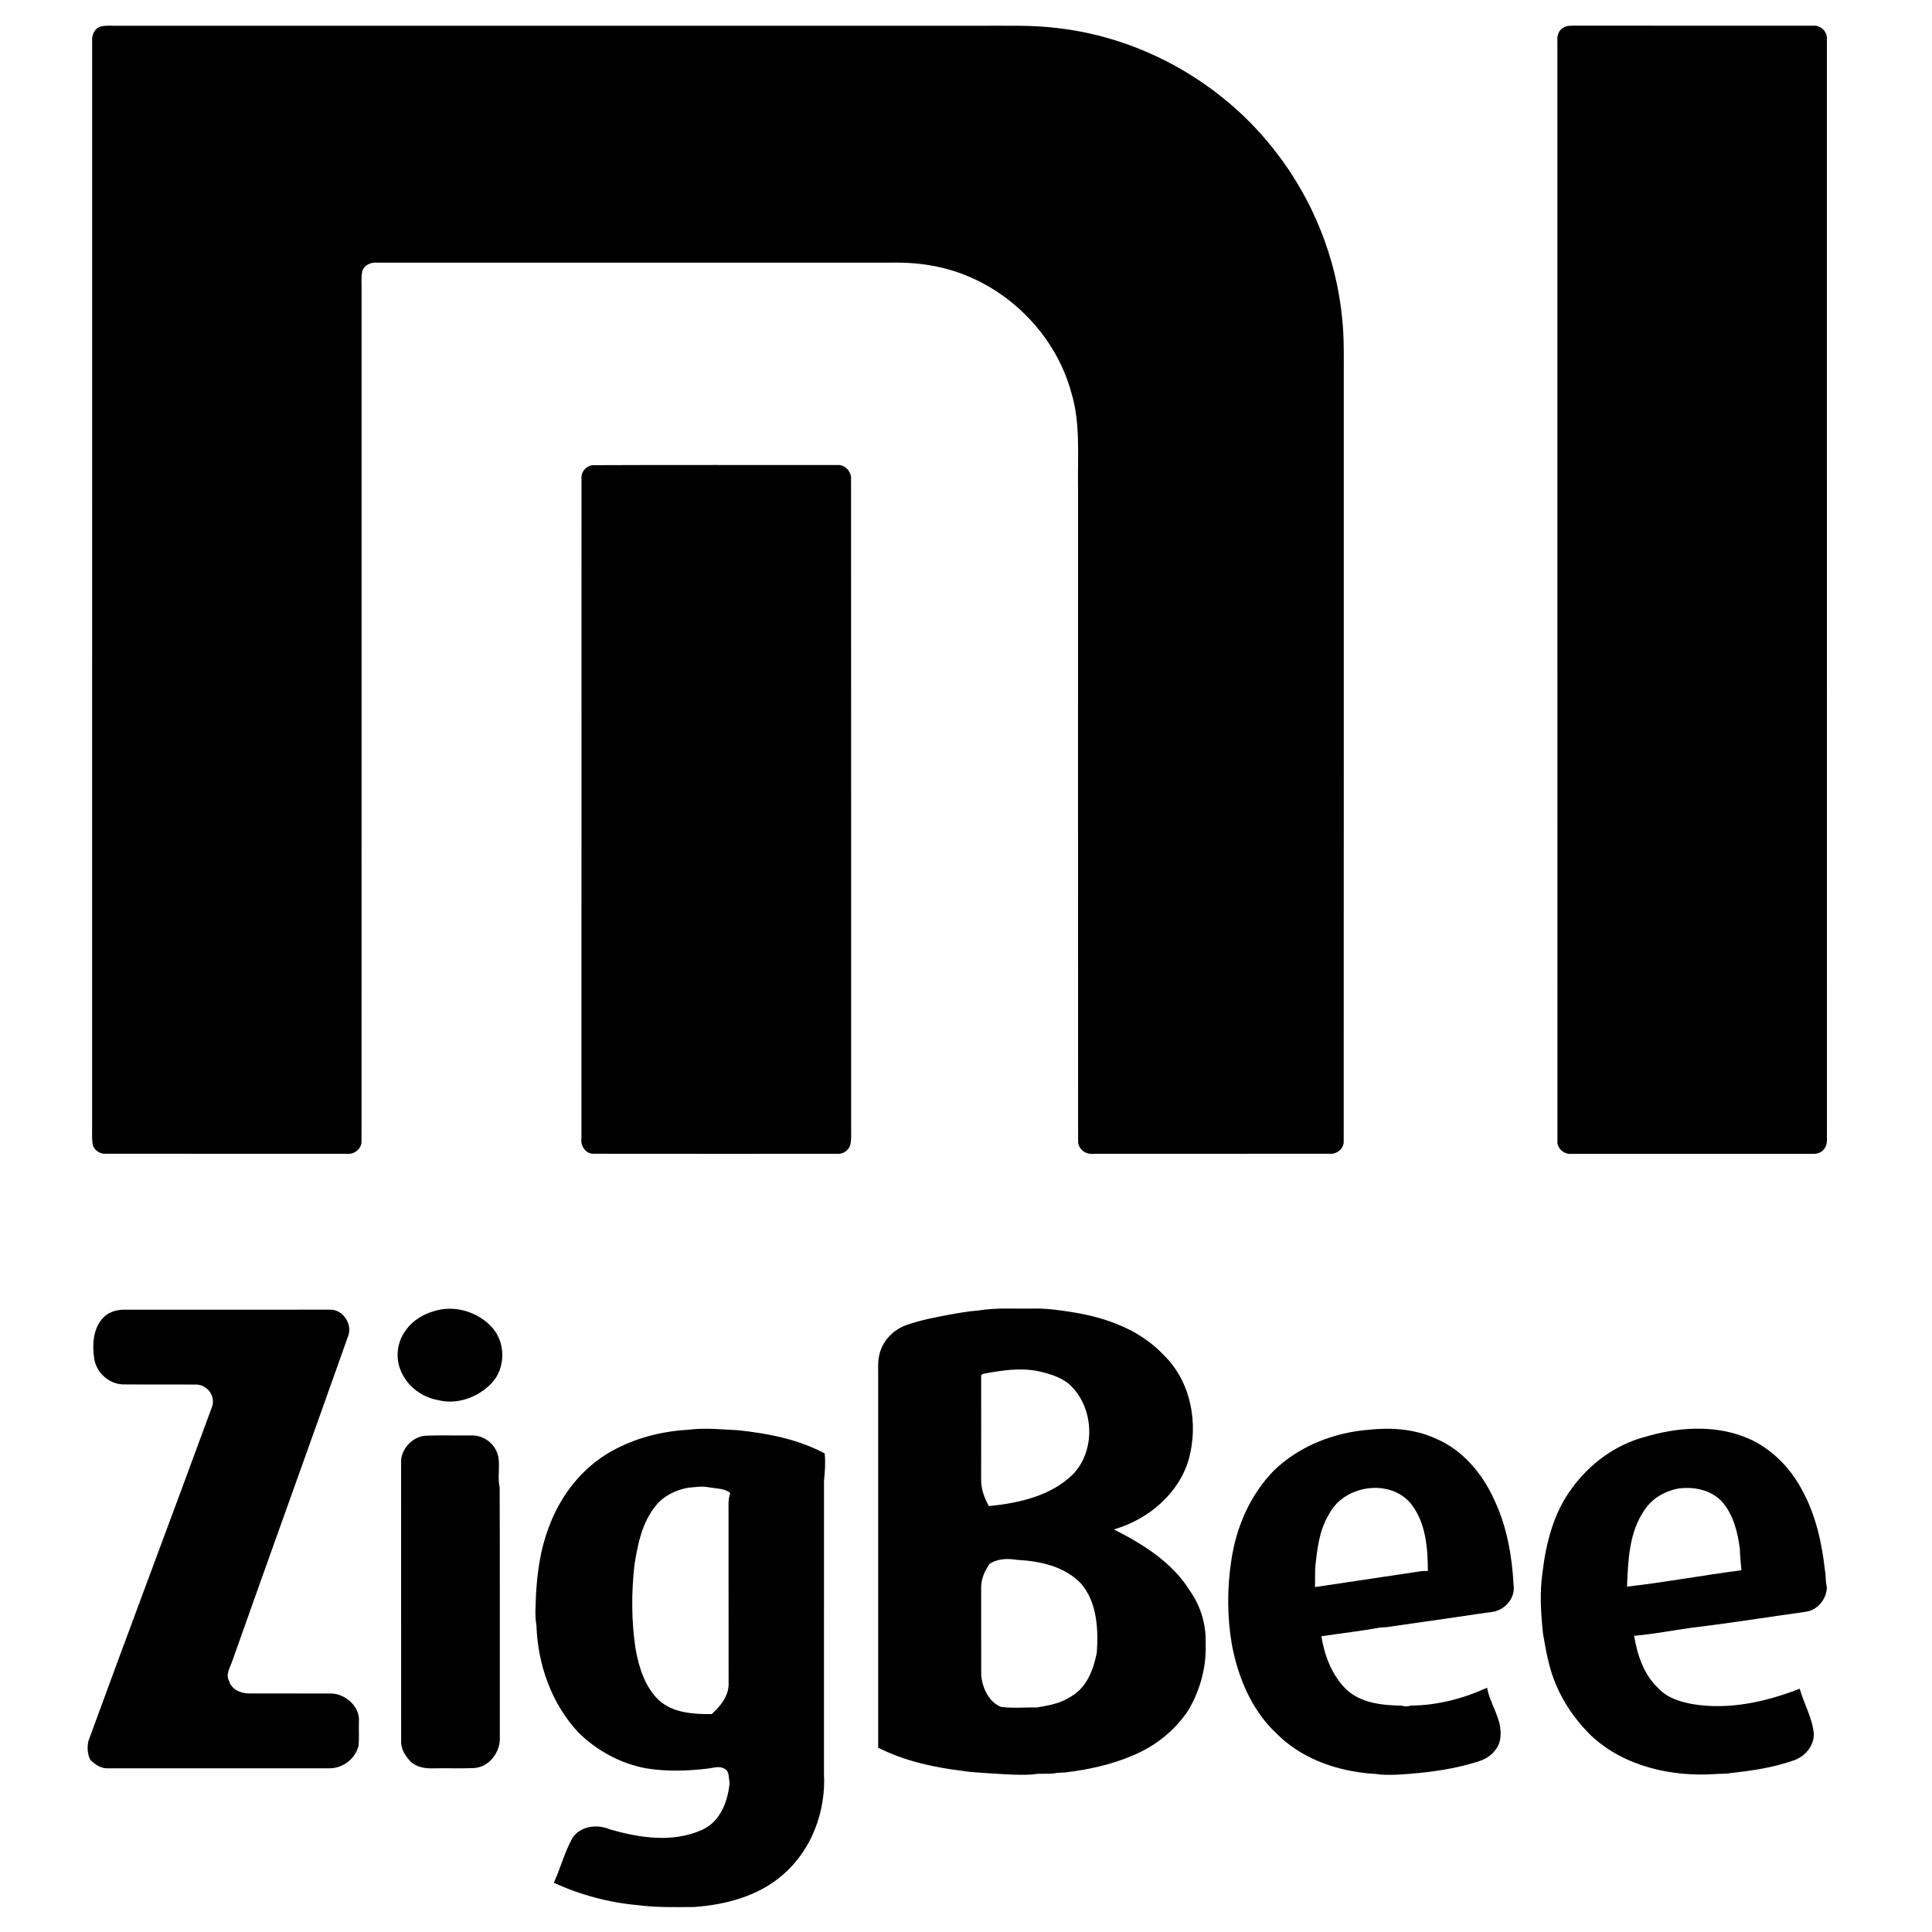
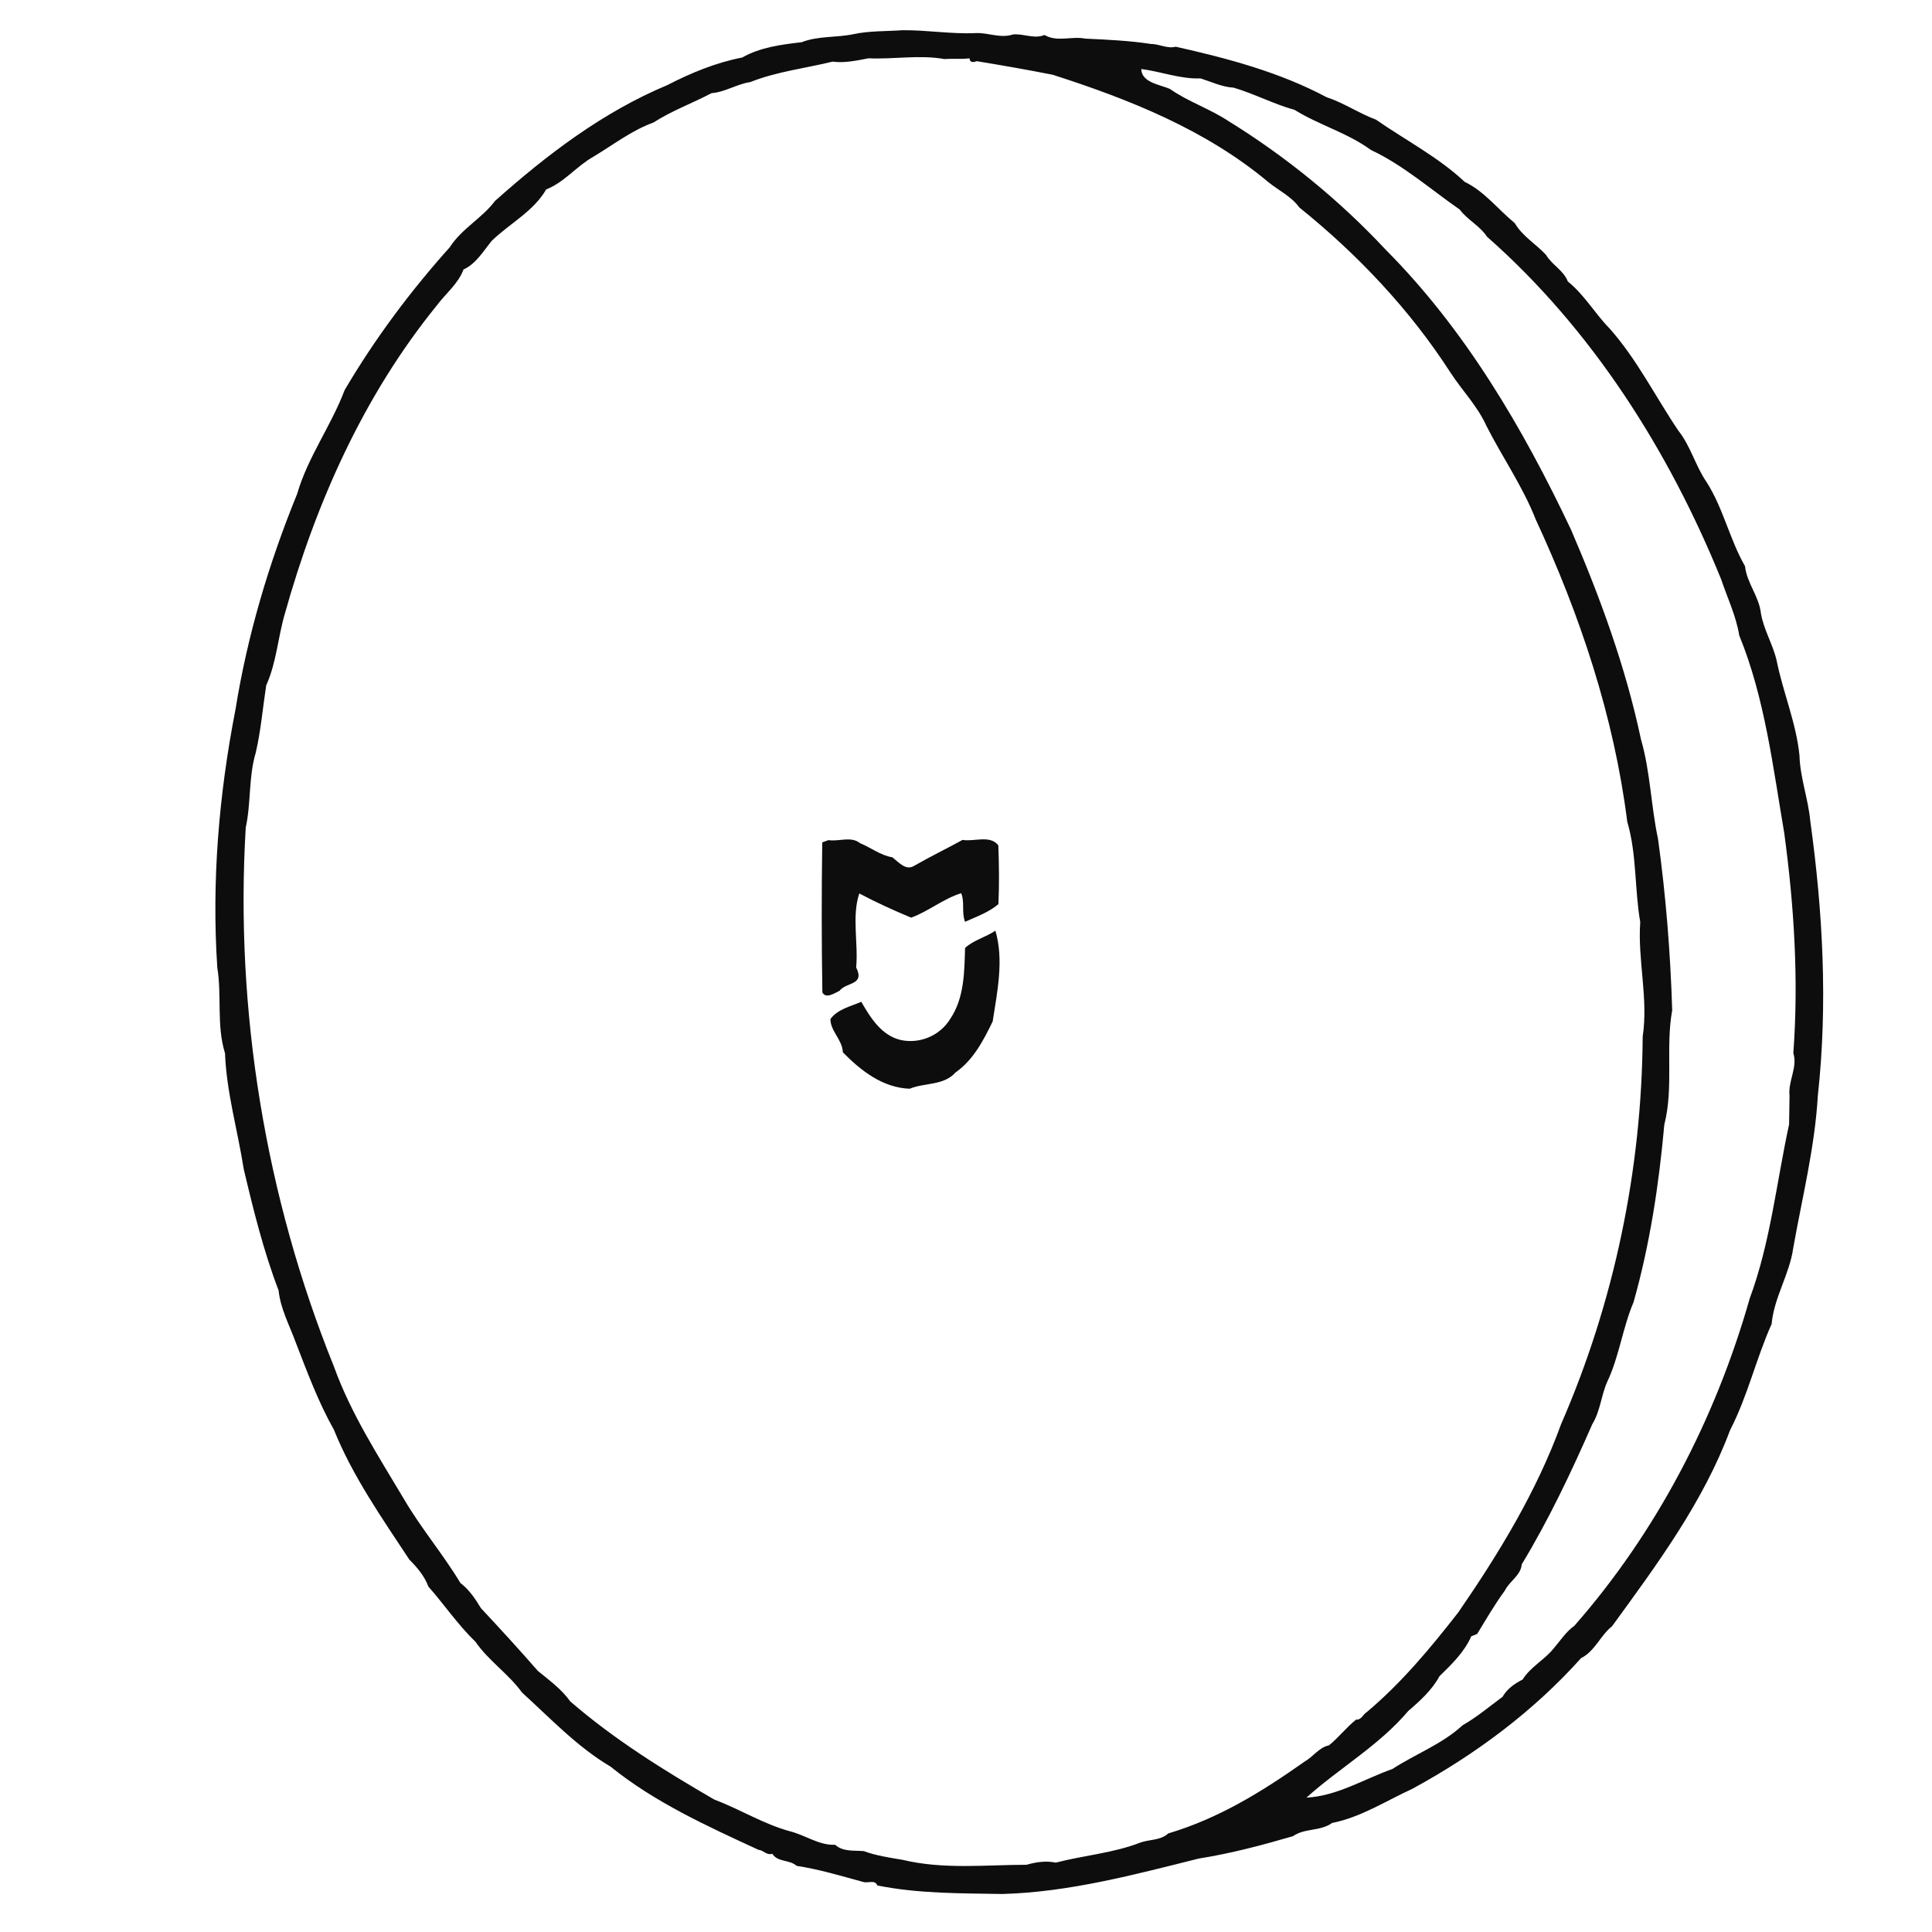
- <svg xmlns="http://www.w3.org/2000/svg" width="891pt" height="891pt" viewBox="0 0 891 891" version="1.1">
-   <g id="#ffffffff">
+ <svg xmlns="http://www.w3.org/2000/svg" width="677pt" height="677pt" viewBox="0 0 677 677" version="1.1">
+   <g id="#fefefeff">
</g>
-   <g id="#000000ff">
-     <path fill="#000000" opacity="1.00" d=" M 46.17 12.29 C 48.70 11.58 51.37 11.95 53.96 11.87 C 186.31 11.88 318.66 11.87 451.01 11.87 C 463.35 11.98 475.75 11.40 488.03 12.99 C 527.24 17.53 564.08 38.59 588.18 69.80 C 605.46 91.92 616.30 119.00 618.99 146.94 C 619.96 155.95 619.68 165.02 619.72 174.06 C 619.70 291.40 619.75 408.75 619.69 526.09 C 619.97 529.67 616.43 532.51 612.99 532.09 C 576.65 532.10 540.31 532.09 503.98 532.10 C 500.50 532.54 497.00 529.65 497.20 526.07 C 497.13 425.72 497.19 325.36 497.17 225.00 C 496.91 210.30 498.40 195.23 494.04 180.95 C 486.16 152.18 461.38 128.97 432.16 122.97 C 425.20 121.49 418.07 121.00 410.96 121.12 C 331.96 121.13 252.95 121.13 173.95 121.12 C 171.14 120.87 167.97 122.16 167.10 125.06 C 166.44 127.99 166.84 131.04 166.75 134.02 C 166.74 264.68 166.78 395.34 166.73 526.00 C 167.02 529.59 163.51 532.53 160.03 532.10 C 123.02 532.08 86.00 532.11 48.98 532.09 C 46.15 532.36 43.26 530.44 42.69 527.61 C 42.31 524.76 42.53 521.88 42.48 519.03 C 42.49 352.32 42.48 185.61 42.49 18.91 C 42.26 16.23 43.51 13.27 46.17 12.29 Z" />
-     <path fill="#000000" opacity="1.00" d=" M 721.41 12.51 C 722.80 11.76 724.44 11.88 725.99 11.83 C 762.65 11.88 799.31 11.83 835.98 11.86 C 839.49 11.45 842.80 14.48 842.53 18.04 C 842.55 186.01 842.51 353.98 842.55 521.96 C 842.39 524.51 843.08 527.43 841.44 529.66 C 840.30 531.42 838.14 532.21 836.11 532.12 C 799.07 532.13 762.02 532.11 724.98 532.13 C 721.52 532.58 717.89 529.72 718.26 526.09 C 718.22 357.05 718.27 188.00 718.24 18.96 C 717.97 16.41 718.91 13.61 721.41 12.51 Z" />
-     <path fill="#000000" opacity="1.00" d=" M 273.42 214.53 C 310.95 214.36 348.50 214.50 386.04 214.46 C 389.74 214.15 392.78 217.54 392.49 221.16 C 392.57 320.78 392.49 420.39 392.53 520.00 C 392.48 522.67 392.75 525.39 392.12 528.01 C 391.42 530.63 388.72 532.35 386.05 532.11 C 348.69 532.11 311.33 532.15 273.96 532.09 C 270.25 532.30 267.63 528.53 268.15 525.07 C 268.17 423.67 268.14 322.27 268.17 220.87 C 267.84 217.75 270.26 214.76 273.42 214.53 Z" />
-     <path fill="#000000" opacity="1.00" d=" M 46.93 608.43 C 49.29 605.41 53.20 604.06 56.93 604.00 C 88.65 603.99 120.38 604.02 152.10 603.99 C 157.98 603.76 162.52 610.41 160.65 615.88 C 142.95 665.90 124.88 715.80 107.20 765.82 C 106.25 768.82 103.91 772.02 105.63 775.21 C 106.79 779.19 111.00 780.97 114.84 780.98 C 127.56 781.04 140.29 780.97 153.01 781.01 C 159.53 781.33 166.11 787.17 165.52 794.02 C 165.43 797.60 165.65 801.19 165.41 804.77 C 164.18 810.89 158.19 815.54 151.98 815.51 C 117.98 815.49 83.98 815.49 49.98 815.51 C 46.71 815.75 43.91 813.79 41.67 811.64 C 40.28 808.96 40.15 805.82 40.77 802.93 C 59.57 751.39 78.99 700.06 97.87 648.55 C 99.40 643.61 95.53 638.61 90.44 638.52 C 79.15 638.45 67.87 638.56 56.58 638.46 C 50.00 638.18 44.29 632.82 43.42 626.34 C 42.54 620.27 42.89 613.38 46.93 608.43 Z" />
-     <path fill="#000000" opacity="1.00" d=" M 200.52 604.56 C 209.76 601.76 220.43 605.01 226.88 612.12 C 233.26 619.12 233.29 630.96 226.74 637.87 C 220.53 644.43 210.75 648.03 201.85 645.65 C 194.90 644.42 188.55 639.83 185.44 633.46 C 182.22 627.36 182.82 619.47 186.86 613.89 C 190.01 609.17 195.10 606.02 200.52 604.56 Z" />
-     <path fill="#000000" opacity="1.00" d=" M 451.41 604.36 C 459.54 603.00 467.81 603.65 476.01 603.49 C 482.24 603.31 488.44 604.17 494.57 605.16 C 510.14 607.61 525.99 613.33 536.92 625.17 C 549.32 637.36 552.77 656.56 548.24 672.98 C 543.61 689.00 529.39 700.83 513.69 705.34 C 527.08 712.10 540.55 720.47 548.66 733.48 C 553.68 740.54 556.35 749.30 556.01 757.97 C 556.47 768.79 553.44 779.66 547.90 788.94 C 541.62 798.37 532.32 805.64 521.83 809.84 C 512.15 813.92 501.79 816.13 491.40 817.41 C 490.12 817.46 488.86 817.51 487.60 817.60 C 483.87 818.47 480.00 817.60 476.25 818.35 C 468.63 818.82 460.98 818.07 453.41 817.62 C 450.06 817.43 446.71 817.17 443.40 816.63 C 430.20 815.02 416.93 812.03 405.00 806.01 C 405.00 748.68 405.00 691.35 405.00 634.03 C 405.03 631.30 404.80 628.54 405.33 625.86 C 406.37 619.06 411.62 613.29 418.06 611.08 C 424.31 608.87 430.87 607.58 437.38 606.37 C 442.03 605.55 446.69 604.69 451.41 604.36 M 454.82 633.33 C 453.87 633.48 452.15 633.64 452.49 635.08 C 452.49 650.75 452.52 666.41 452.48 682.08 C 452.37 686.51 453.91 690.78 456.07 694.59 C 469.85 693.19 484.63 689.97 494.84 679.90 C 505.73 668.55 504.52 648.37 492.77 638.08 C 488.40 634.65 482.90 633.22 477.56 632.11 C 469.97 630.87 462.31 631.94 454.82 633.33 M 456.34 721.29 C 454.14 724.43 452.52 728.07 452.49 731.96 C 452.52 745.58 452.46 759.21 452.52 772.83 C 453.13 778.56 456.01 784.89 461.63 787.19 C 467.17 787.89 472.83 787.37 478.41 787.43 C 479.45 787.20 480.50 787.00 481.56 786.84 C 486.00 786.09 490.40 784.77 494.18 782.25 C 501.24 778.13 504.36 769.79 505.83 762.16 C 506.58 751.30 505.97 739.13 498.65 730.41 C 491.08 722.39 479.59 719.89 468.97 719.38 C 464.69 718.66 460.04 718.74 456.34 721.29 Z" />
-     <path fill="#000000" opacity="1.00" d=" M 317.41 659.38 C 325.03 658.40 332.76 659.21 340.41 659.60 C 354.15 661.05 368.02 663.73 380.32 670.29 C 380.78 674.53 380.42 678.79 380.01 683.03 C 379.99 728.01 380.01 773.00 380.00 817.98 C 380.95 835.14 374.40 853.07 361.26 864.42 C 349.98 874.42 334.70 878.47 319.95 879.48 C 311.43 879.52 302.87 879.75 294.41 878.65 C 280.94 877.46 267.70 873.94 255.42 868.29 C 258.49 861.58 260.30 854.32 263.90 847.86 C 267.36 842.08 275.36 841.15 281.16 843.63 C 294.90 847.62 310.43 850.01 323.90 843.83 C 332.26 840.08 335.73 830.61 336.50 822.08 C 335.91 819.99 336.53 816.87 334.19 815.77 C 331.78 814.20 328.90 815.39 326.30 815.64 C 316.94 816.77 307.39 817.04 298.06 815.53 C 286.29 813.39 275.34 807.45 266.84 799.08 C 254.37 785.84 247.98 767.61 247.40 749.60 C 246.55 744.93 247.08 740.13 247.19 735.42 C 247.78 724.89 249.27 714.26 253.10 704.36 C 258.36 689.80 268.49 676.78 282.13 669.21 C 292.89 663.20 305.14 660.06 317.41 659.38 M 317.43 686.10 C 311.69 687.11 306.11 689.81 302.42 694.42 C 296.16 702.06 294.12 712.07 292.61 721.58 C 291.16 734.54 291.14 747.65 293.14 760.57 C 294.67 769.11 297.46 778.02 303.92 784.17 C 310.52 790.05 319.84 790.57 328.24 790.50 C 332.33 786.79 336.31 781.86 336.02 776.03 C 335.96 748.67 336.04 721.32 335.98 693.97 C 335.90 692.09 336.28 690.25 336.74 688.46 C 333.93 686.35 330.22 686.49 326.91 685.93 C 323.76 685.25 320.59 685.87 317.43 686.10 Z" />
-     <path fill="#000000" opacity="1.00" d=" M 631.41 659.36 C 641.58 658.27 652.24 659.01 661.69 663.25 C 674.41 668.45 683.73 679.60 689.23 691.93 C 694.98 704.11 697.32 717.64 698.04 731.00 C 698.96 736.90 694.09 742.48 688.39 743.36 C 683.13 744.09 677.87 744.81 672.63 745.63 C 661.56 747.29 650.47 748.78 639.41 750.41 C 638.46 750.46 637.52 750.51 636.60 750.57 C 627.58 752.23 618.45 753.24 609.39 754.61 C 610.82 763.59 614.30 772.66 620.89 779.14 C 627.71 785.50 637.50 786.48 646.40 786.59 C 647.75 787.07 649.23 787.08 650.60 786.58 C 662.76 786.51 674.78 783.39 685.81 778.34 C 687.19 786.13 692.93 792.97 691.96 801.20 C 691.55 806.47 687.15 810.63 682.31 812.16 C 673.34 815.12 663.96 816.69 654.59 817.65 C 648.62 818.23 642.60 818.77 636.60 818.40 C 634.21 817.92 631.77 818.07 629.39 817.67 C 614.39 815.98 599.37 810.30 588.64 799.39 C 577.22 788.73 571.01 773.68 568.13 758.57 C 565.88 745.57 565.89 732.21 567.92 719.19 C 570.21 704.08 576.62 689.37 587.34 678.34 C 599.07 666.89 615.20 660.62 631.41 659.36 M 613.09 698.04 C 608.45 705.37 607.49 714.18 606.59 722.59 C 606.43 725.70 606.52 728.81 606.46 731.93 C 622.83 729.49 639.20 727.03 655.57 724.58 C 656.30 724.55 657.76 724.50 658.50 724.48 C 658.46 713.82 657.57 702.08 650.65 693.42 C 640.97 681.73 619.99 684.89 613.09 698.04 Z" />
-     <path fill="#000000" opacity="1.00" d=" M 758.78 662.63 C 773.23 658.33 789.22 657.07 803.60 662.32 C 815.50 666.60 825.09 675.93 830.98 686.98 C 837.33 698.44 840.23 711.49 841.65 724.41 C 842.16 726.89 841.79 729.48 842.52 731.93 C 842.43 737.57 838.10 742.75 832.42 743.37 C 815.14 745.77 797.91 748.56 780.59 750.62 C 771.60 751.85 762.65 753.62 753.62 754.41 C 755.08 763.36 758.20 772.63 765.10 778.87 C 769.08 783.11 774.88 784.82 780.43 785.88 C 797.23 788.71 814.32 784.90 830.00 778.80 C 831.95 785.98 836.06 792.52 836.52 800.09 C 836.27 805.76 832.06 810.38 826.77 812.01 C 817.71 815.17 808.10 816.60 798.59 817.64 C 796.26 818.13 793.86 817.98 791.52 818.13 C 771.11 819.60 748.97 814.73 733.69 800.33 C 724.55 791.36 717.54 780.01 714.44 767.53 C 713.18 762.89 712.47 758.14 711.61 753.42 C 710.62 744.10 710.02 734.71 711.35 725.40 C 712.95 711.64 716.53 697.52 724.99 686.28 C 733.22 674.97 745.15 666.17 758.78 662.63 M 773.55 686.56 C 767.50 687.83 761.82 691.16 758.40 696.41 C 751.25 706.68 750.86 719.68 750.35 731.73 C 768.00 729.72 785.48 726.45 803.10 724.17 C 802.87 720.97 802.45 717.79 802.41 714.59 C 801.44 706.73 799.45 698.54 794.09 692.46 C 788.87 686.97 780.80 685.42 773.55 686.56 Z" />
-     <path fill="#000000" opacity="1.00" d=" M 196.25 662.11 C 203.17 661.83 210.12 662.09 217.05 661.99 C 221.18 661.77 225.38 663.76 227.73 667.18 C 231.94 672.57 228.96 679.71 230.44 685.89 C 230.58 724.27 230.45 762.65 230.51 801.03 C 230.91 807.85 225.81 814.86 218.75 815.39 C 212.52 815.67 206.28 815.39 200.04 815.52 C 196.14 815.67 191.80 815.05 189.00 812.04 C 186.78 809.58 184.88 806.45 185.00 803.02 C 184.99 760.35 185.02 717.68 184.98 675.01 C 184.52 668.67 189.93 662.58 196.25 662.11 Z" />
+   <g id="#0d0d0eff">
+     <path fill="#0d0d0e" opacity="1.00" d=" M 316.23 10.59 C 324.82 10.50 333.36 12.00 341.98 11.59 C 346.36 11.42 350.59 13.54 355.00 12.07 C 358.70 11.72 362.40 13.76 366.02 12.26 C 370.44 14.87 375.61 12.56 380.32 13.54 C 387.95 13.89 395.70 14.24 403.26 15.40 C 406.22 15.39 409.03 17.16 412.00 16.37 C 430.18 20.45 448.32 25.26 464.84 34.06 C 470.84 36.01 476.24 39.73 482.16 41.93 C 492.59 49.17 504.12 55.13 513.26 63.74 C 520.07 66.96 525.00 73.44 530.80 78.19 C 533.50 82.80 538.15 85.45 541.72 89.27 C 543.81 92.83 547.88 94.69 549.40 98.65 C 555.17 103.26 558.83 109.80 563.96 115.04 C 573.61 125.87 580.05 138.97 588.12 150.91 C 592.45 156.34 594.11 163.29 598.05 168.99 C 603.88 178.15 606.10 189.04 611.48 198.40 C 612.11 204.34 616.45 209.02 617.06 214.99 C 618.06 220.72 621.21 225.72 622.53 231.35 C 624.78 242.58 629.41 253.27 630.56 264.72 C 630.79 272.54 633.63 279.95 634.35 287.71 C 638.77 319.58 640.51 351.94 636.99 383.99 C 635.95 402.02 631.52 419.58 628.38 437.30 C 627.10 446.55 621.63 454.61 620.81 463.93 C 615.35 476.09 612.40 489.24 606.25 501.13 C 596.84 526.38 580.60 548.28 564.88 569.87 C 560.78 573.09 558.90 578.61 554.04 581.02 C 537.32 599.70 516.92 614.85 494.89 626.83 C 485.69 631.04 476.86 636.80 466.80 638.79 C 462.58 641.80 457.15 640.54 453.08 643.42 C 442.22 646.59 431.28 649.49 420.08 651.26 C 397.46 656.91 374.56 663.05 351.26 663.68 C 336.61 663.42 321.89 663.61 307.40 660.68 C 306.64 658.49 304.01 660.09 302.29 659.41 C 294.62 657.33 287.04 655.02 279.14 653.82 C 276.70 651.57 272.58 652.65 270.61 649.59 C 268.58 650.21 267.65 648.37 265.76 648.19 C 247.79 639.90 229.32 631.50 213.95 619.05 C 202.26 612.15 192.84 602.09 182.92 593.08 C 178.20 586.53 171.21 581.98 166.63 575.32 C 160.50 569.41 155.57 562.14 150.10 555.94 C 148.79 552.33 146.14 549.19 143.45 546.52 C 133.79 531.85 123.61 517.37 117.00 500.99 C 111.51 491.25 107.63 480.74 103.60 470.32 C 101.41 464.34 98.29 458.62 97.62 452.18 C 92.35 438.38 88.80 424.03 85.41 409.67 C 83.29 396.11 79.37 382.79 78.85 369.08 C 75.81 359.29 77.78 349.00 76.14 339.01 C 74.14 308.78 76.71 278.36 82.51 248.65 C 86.67 222.71 94.19 197.43 104.12 173.08 C 107.86 160.15 116.04 149.23 120.75 136.72 C 131.27 118.82 143.75 102.09 157.61 86.64 C 161.76 80.13 168.89 76.51 173.46 70.41 C 191.64 54.21 211.28 39.24 233.89 29.80 C 242.17 25.52 250.96 21.92 260.09 20.15 C 266.39 16.57 273.81 15.61 280.92 14.79 C 286.68 12.53 293.00 13.24 298.98 11.99 C 304.64 10.76 310.48 11.00 316.23 10.59 M 304.32 20.43 C 300.19 21.22 295.96 22.17 291.76 21.59 C 282.26 23.93 272.18 25.07 262.91 28.76 C 258.20 29.45 254.12 32.26 249.34 32.64 C 242.60 36.19 235.39 38.80 228.97 42.94 C 221.31 45.71 214.87 50.76 207.94 54.91 C 202.03 58.22 197.81 63.85 191.39 66.38 C 186.98 74.06 178.60 78.31 172.36 84.34 C 169.40 87.94 166.81 92.46 162.42 94.43 C 160.58 99.42 156.16 102.89 153.05 107.05 C 127.44 138.59 110.74 176.09 99.84 214.97 C 97.37 223.31 96.91 232.17 93.28 240.16 C 92.08 248.01 91.42 255.96 89.63 263.71 C 87.06 272.25 88.01 281.31 86.11 289.99 C 82.30 353.97 92.98 419.36 117.06 478.98 C 123.02 495.51 132.65 510.32 141.59 525.36 C 147.55 535.55 155.23 544.57 161.32 554.68 C 164.38 557.02 166.56 560.25 168.52 563.52 C 175.29 570.76 181.92 578.00 188.48 585.51 C 192.49 588.82 196.77 591.89 199.82 596.19 C 215.26 609.57 232.68 620.38 250.35 630.62 C 259.38 634.00 267.69 639.29 277.10 641.78 C 282.31 643.16 287.19 646.72 292.64 646.43 C 295.42 648.97 299.27 648.35 302.70 648.66 C 307.06 650.27 311.70 650.94 316.27 651.71 C 330.52 655.14 345.21 653.47 359.72 653.44 C 363.10 652.48 366.49 651.97 369.97 652.69 C 379.84 650.12 390.14 649.37 399.70 645.62 C 402.94 644.52 406.68 644.93 409.38 642.46 C 427.16 637.15 442.21 627.83 457.20 617.25 C 460.18 615.57 462.19 612.32 465.69 611.59 C 469.10 608.84 471.77 605.31 475.20 602.57 C 477.03 602.75 477.59 600.75 478.94 599.94 C 491.10 589.72 501.28 577.48 511.00 565.01 C 525.17 544.44 538.45 522.67 547.03 499.04 C 565.63 456.36 575.31 409.83 575.62 363.25 C 577.65 349.85 573.82 336.44 574.76 323.09 C 572.74 311.47 573.59 299.37 570.21 287.93 C 565.58 251.11 553.69 215.55 538.11 181.96 C 533.58 170.42 526.43 160.20 520.84 149.19 C 517.78 142.37 512.41 136.90 508.35 130.69 C 494.10 108.54 475.74 89.15 455.31 72.70 C 452.49 68.77 447.93 66.70 444.28 63.68 C 422.48 45.47 395.70 34.80 368.93 26.21 C 360.08 24.45 351.08 22.89 342.30 21.44 C 341.09 21.85 339.88 22.07 339.72 20.44 C 336.80 20.81 333.88 20.48 330.97 20.70 C 322.18 19.12 313.17 20.84 304.32 20.43 M 399.92 24.18 C 400.02 28.90 406.33 29.63 409.91 31.13 C 416.28 35.63 424.01 38.13 430.52 42.46 C 450.68 54.92 469.35 70.14 485.53 87.46 C 513.46 115.54 533.66 150.01 550.52 185.63 C 560.73 209.36 569.66 233.76 575.00 259.00 C 578.31 270.40 578.52 282.41 581.00 294.00 C 583.76 313.99 585.34 333.82 585.96 354.00 C 583.57 367.25 586.54 381.00 583.20 394.08 C 581.31 415.09 578.16 436.01 572.41 456.33 C 568.57 465.35 567.42 475.27 563.21 484.17 C 561.06 488.97 560.79 494.44 558.00 498.97 C 550.64 515.77 542.65 532.65 533.24 548.16 C 532.92 552.07 528.97 554.02 527.35 557.32 C 523.78 562.19 520.76 567.42 517.61 572.57 C 517.09 572.78 516.06 573.19 515.55 573.39 C 513.15 578.87 508.67 583.24 504.41 587.37 C 501.80 592.20 497.65 595.97 493.52 599.50 C 483.32 611.59 469.46 619.44 457.79 629.91 C 468.43 629.40 477.98 623.40 487.92 619.88 C 496.01 614.62 505.35 611.18 512.51 604.56 C 517.51 601.71 521.92 597.99 526.53 594.57 C 528.12 591.78 530.73 589.97 533.53 588.54 C 536.35 584.05 541.26 581.62 544.51 577.53 C 546.82 574.83 548.76 571.76 551.69 569.69 C 580.51 536.84 601.15 497.11 613.12 455.02 C 620.40 435.39 622.49 414.36 626.92 394.02 C 626.96 391.51 627.04 386.50 627.08 383.99 C 626.49 378.86 629.98 374.05 628.41 369.00 C 630.31 343.27 628.68 317.46 625.23 291.93 C 621.24 268.64 618.44 244.65 609.46 222.66 C 608.34 215.79 605.29 209.48 603.09 202.93 C 584.73 157.79 557.82 115.32 521.06 82.94 C 518.56 79.10 514.21 77.07 511.52 73.44 C 501.25 66.31 491.79 57.90 480.38 52.54 C 472.11 46.50 462.25 43.85 453.64 38.50 C 446.32 36.48 439.57 32.87 432.29 30.72 C 428.28 30.50 424.55 28.70 420.69 27.47 C 413.78 27.77 406.82 25.08 399.92 24.18 Z" />
+     <path fill="#0d0d0e" opacity="1.00" d=" M 290.30 294.39 C 294.02 294.96 298.25 292.91 301.41 295.48 C 305.22 297.03 308.55 299.73 312.68 300.41 C 314.82 302.01 317.42 305.27 320.34 303.39 C 325.91 300.19 331.68 297.39 337.31 294.31 C 341.21 295.03 346.99 292.46 349.83 296.24 C 350.08 303.09 350.18 309.96 349.86 316.82 C 346.52 319.69 342.12 321.22 338.18 323.01 C 336.86 319.72 338.14 316.28 336.82 312.99 C 330.61 314.90 325.38 319.33 319.27 321.56 C 313.10 318.97 306.99 316.21 301.11 313.08 C 298.42 321.03 300.81 330.53 300.01 339.01 C 303.17 345.32 296.47 344.10 294.21 347.17 C 292.50 347.97 289.45 350.14 288.17 347.76 C 287.89 330.23 287.87 312.68 288.13 295.17 C 288.67 294.97 289.76 294.58 290.30 294.39 Z" />
+     <path fill="#0d0d0e" opacity="1.00" d=" M 348.80 326.11 C 351.83 336.44 349.45 347.51 347.85 357.93 C 344.60 364.59 341.08 371.44 334.82 375.81 C 330.72 380.46 324.05 379.33 318.76 381.51 C 309.32 381.16 301.64 375.18 295.35 368.74 C 295.19 364.35 290.99 361.33 290.99 357.10 C 293.52 353.60 298.13 352.65 301.81 351.04 C 304.99 356.61 308.94 362.91 315.67 364.44 C 322.34 365.87 329.40 362.91 333.00 357.00 C 337.90 349.72 337.94 340.59 338.17 332.18 C 341.19 329.39 345.42 328.44 348.80 326.11 Z" />
  </g>
</svg>
